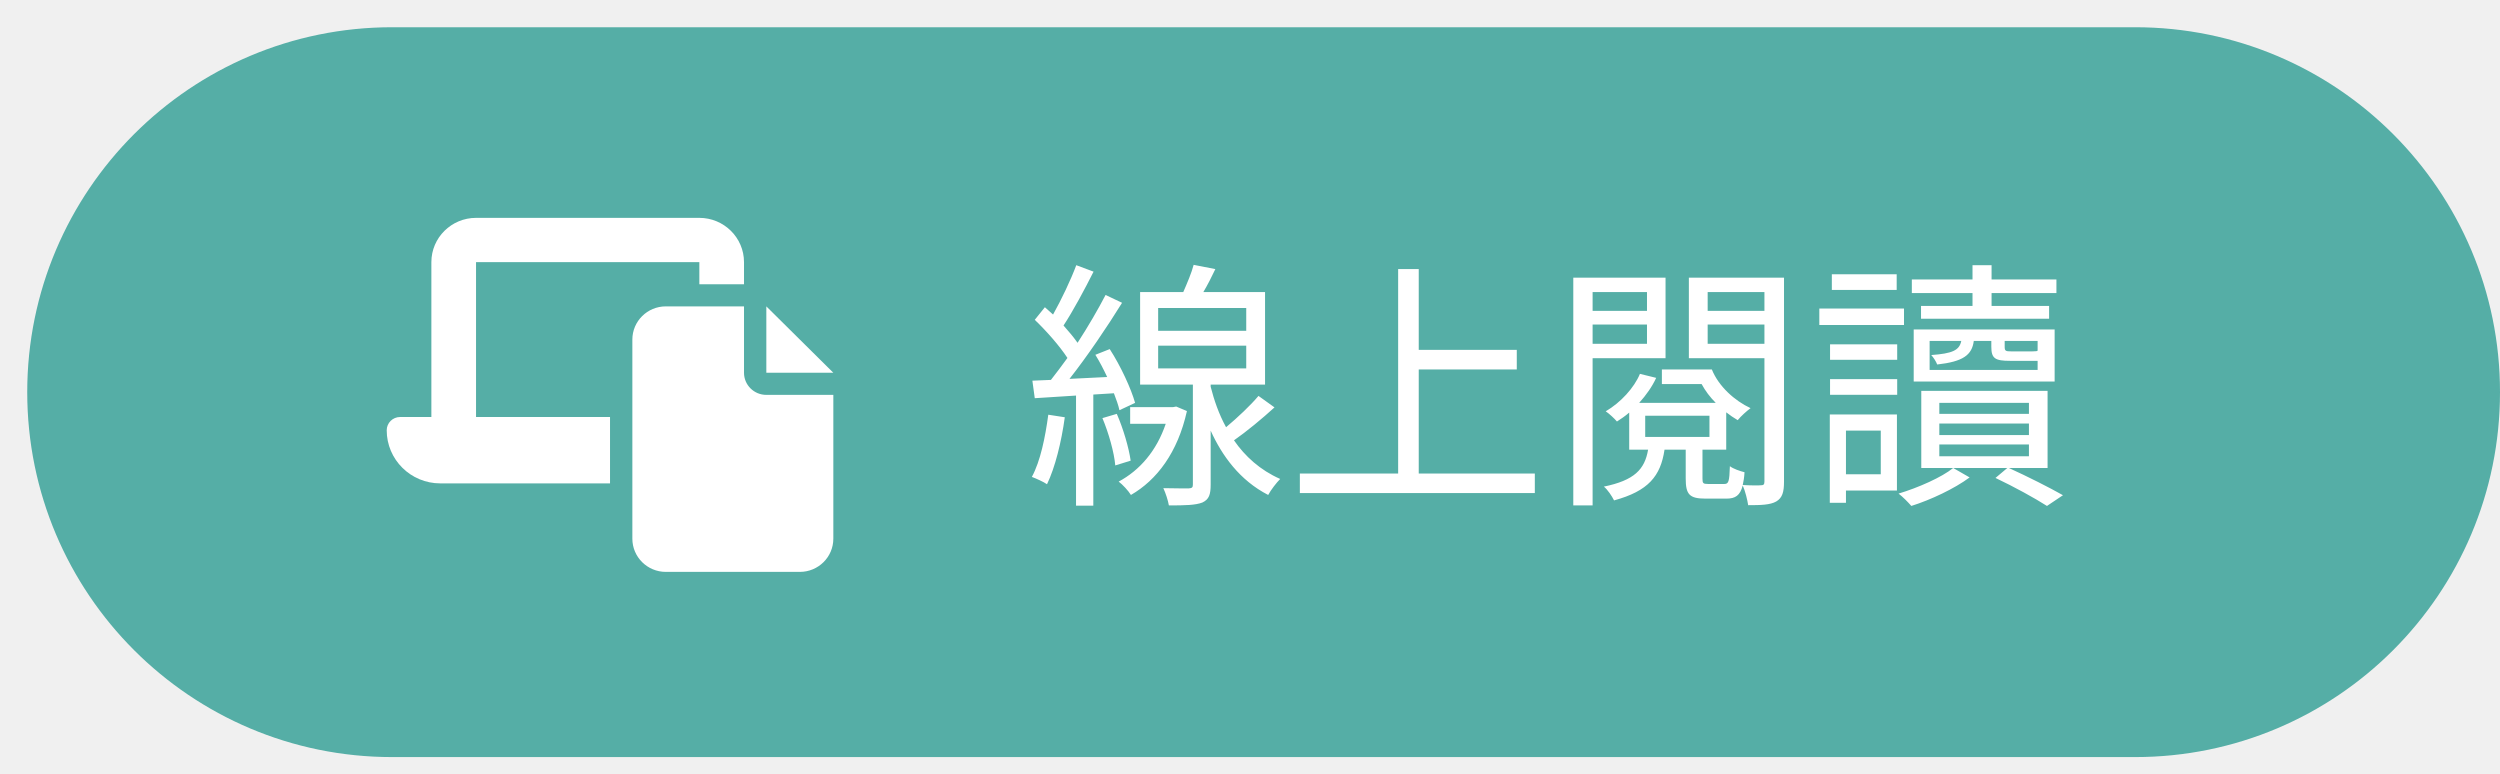
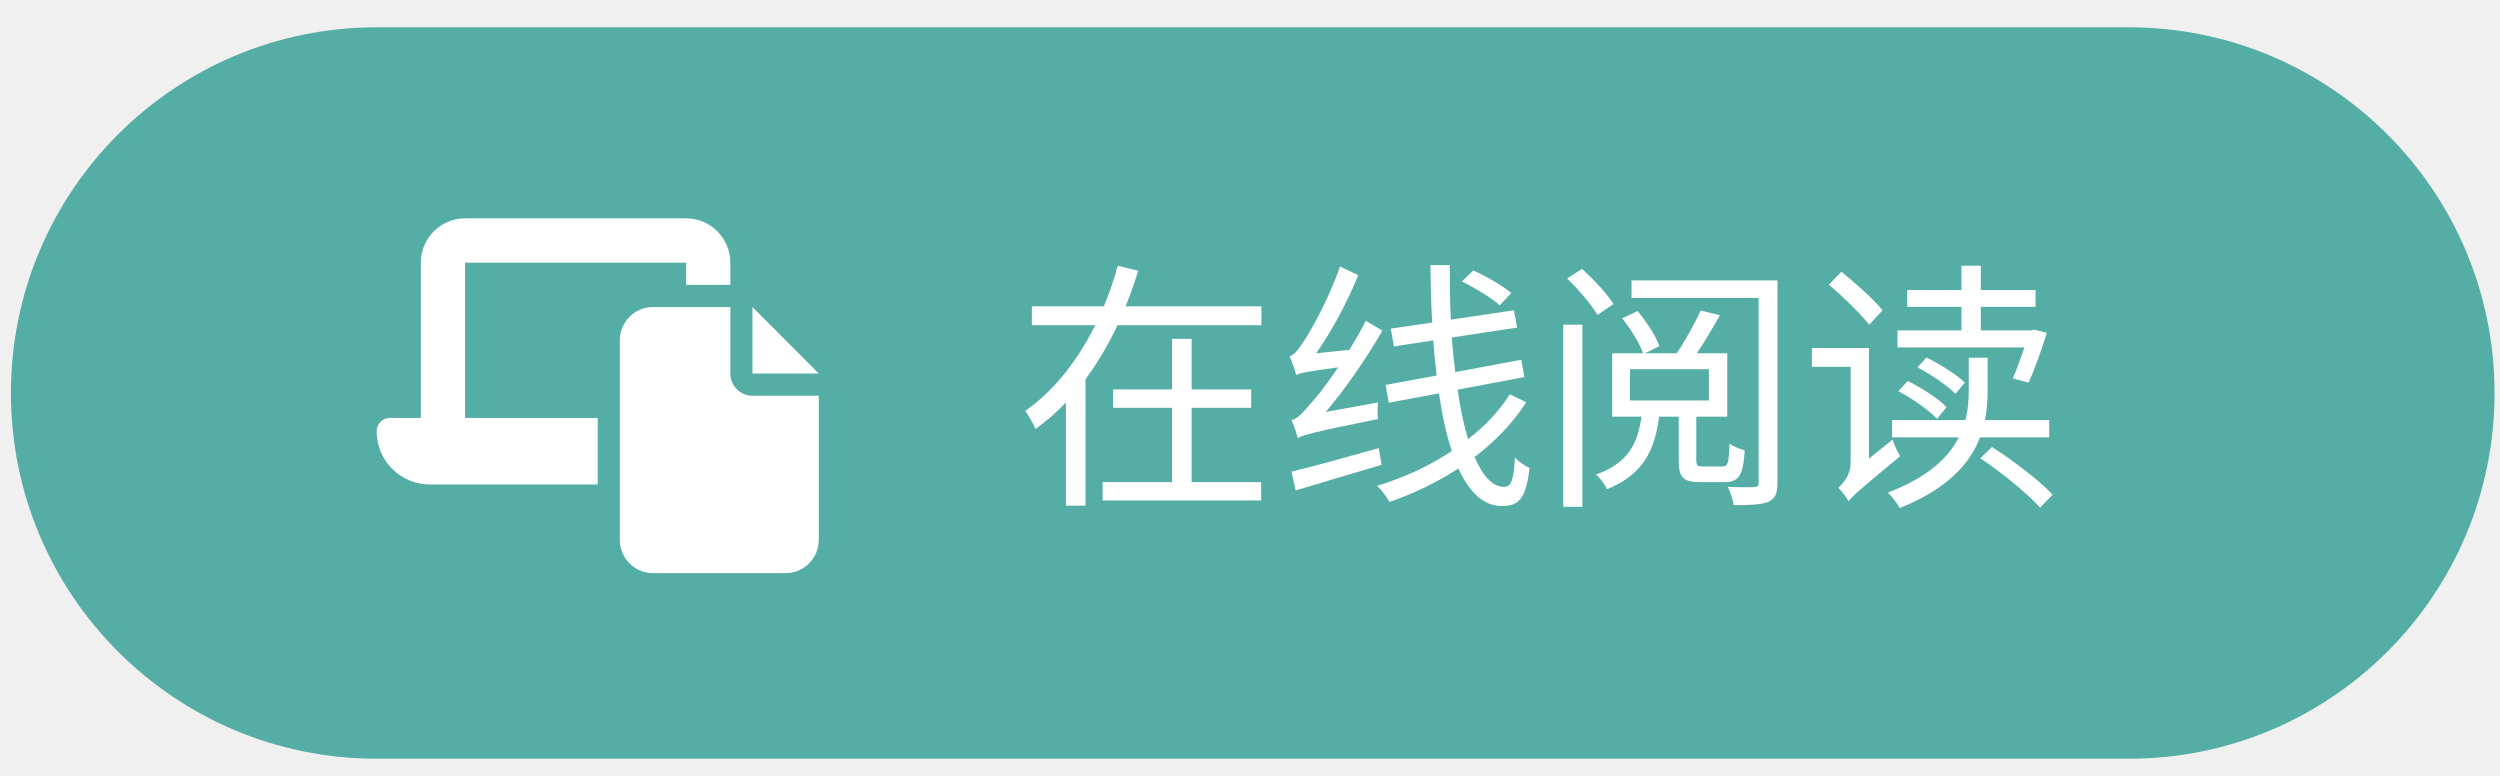
- <svg xmlns="http://www.w3.org/2000/svg" width="459" height="142" xml:space="preserve" overflow="hidden">
+ <svg xmlns="http://www.w3.org/2000/svg" width="458" height="142" xml:space="preserve" overflow="hidden">
  <defs>
    <clipPath id="clip0">
-       <rect x="2653" y="632" width="459" height="142" />
+       <rect x="2020" y="672" width="83" height="65" />
    </clipPath>
    <clipPath id="clip1">
-       <rect x="2653" y="632" width="459" height="142" />
+       <rect x="2020" y="672" width="83" height="65" />
    </clipPath>
    <clipPath id="clip2">
-       <rect x="2723" y="672" width="84" height="65" />
-     </clipPath>
-     <clipPath id="clip3">
-       <rect x="2723" y="672" width="84" height="65" />
-     </clipPath>
-     <clipPath id="clip4">
-       <rect x="2723" y="672" width="84" height="65" />
+       <rect x="2020" y="672" width="83" height="65" />
    </clipPath>
  </defs>
-   <g clip-path="url(#clip0)" transform="translate(-2653 -632)">
-     <g clip-path="url(#clip1)">
-       <path d="M2658 704C2658 666.997 2688 637 2725 637L3045 637C3082 637 3112 666.997 3112 704L3112 704C3112 741.003 3082 771 3045 771L2725 771C2688 771 2658 741.003 2658 704Z" fill="#55AEA6" fill-rule="evenodd" fill-opacity="1" />
-       <text fill="#FFFFFF" fill-opacity="1" font-family="Noto Sans SC,Noto Sans SC_MSFontService,sans-serif" font-style="normal" font-variant="normal" font-weight="400" font-stretch="normal" font-size="48" text-anchor="start" direction="ltr" writing-mode="lr-tb" unicode-bidi="normal" text-decoration="none" transform="matrix(1 0 0 1 2841.2 721)">線上閱讀</text>
-       <g clip-path="url(#clip2)">
-         <g clip-path="url(#clip3)">
-           <g clip-path="url(#clip4)">
-             <path d="M16.25 0C11.768 0 8.125 3.644 8.125 8.125L8.125 36.562 2.438 36.562C1.092 36.562 0 37.654 0 39 0 44.383 4.367 48.75 9.75 48.75L40.625 48.75 40.625 36.562 16.25 36.562 16.25 8.125 56.875 8.125 56.875 12.188 65 12.188 65 8.125C65 3.644 61.356 0 56.875 0L16.25 0ZM65 16.25 50.781 16.25C47.417 16.25 44.688 18.98 44.688 22.344L44.688 58.906C44.688 62.27 47.417 65 50.781 65L75.156 65C78.52 65 81.25 62.27 81.25 58.906L81.25 32.5 69.062 32.5C66.815 32.5 65 30.685 65 28.438L65 16.25ZM69.062 16.25 69.062 28.438 81.25 28.438 69.062 16.25Z" fill="#FFFFFF" fill-rule="nonzero" fill-opacity="1" transform="matrix(1.00923 0 0 1 2724 672)" />
+   <g transform="translate(-1952 -632)">
+     <g>
+       <path d="M1954 704C1954 666.997 1984 637 2021 637L2342 637C2379 637 2409 666.997 2409 704L2409 704C2409 741.003 2379 771 2342 771L2021 771C1984 771 1954 741.003 1954 704Z" fill="#55AEA6" fill-rule="evenodd" fill-opacity="1" />
+       <text fill="#FFFFFF" fill-opacity="1" font-family="Noto Sans SC,Noto Sans SC_MSFontService,sans-serif" font-style="normal" font-variant="normal" font-weight="400" font-stretch="normal" font-size="48" text-anchor="start" direction="ltr" writing-mode="lr-tb" unicode-bidi="normal" text-decoration="none" transform="matrix(1 0 0 1 2138.01 721)">在线阅读</text>
+       <g clip-path="url(#clip0)">
+         <g clip-path="url(#clip1)">
+           <g clip-path="url(#clip2)">
+             <path d="M16.2 0C11.732 0 8.1 3.632 8.1 8.1L8.1 36.45 2.43 36.45C1.088 36.45 0 37.538 0 38.88 0 44.246 4.354 48.6 9.72 48.6L40.5 48.6 40.5 36.45 16.2 36.45 16.2 8.1 56.7 8.1 56.7 12.15 64.8 12.15 64.8 8.1C64.8 3.632 61.168 0 56.7 0L16.2 0ZM64.8 16.2 50.625 16.2C47.271 16.2 44.55 18.921 44.55 22.275L44.55 58.725C44.55 62.079 47.271 64.8 50.625 64.8L74.925 64.8C78.279 64.8 81 62.079 81 58.725L81 32.4 68.85 32.4C66.61 32.4 64.8 30.59 64.8 28.35L64.8 16.2ZM68.85 16.2 68.85 28.35 81 28.35 68.85 16.2Z" fill="#FFFFFF" fill-rule="nonzero" fill-opacity="1" transform="matrix(1 0 0 1.00308 2021 672)" />
          </g>
        </g>
      </g>
    </g>
  </g>
</svg>
